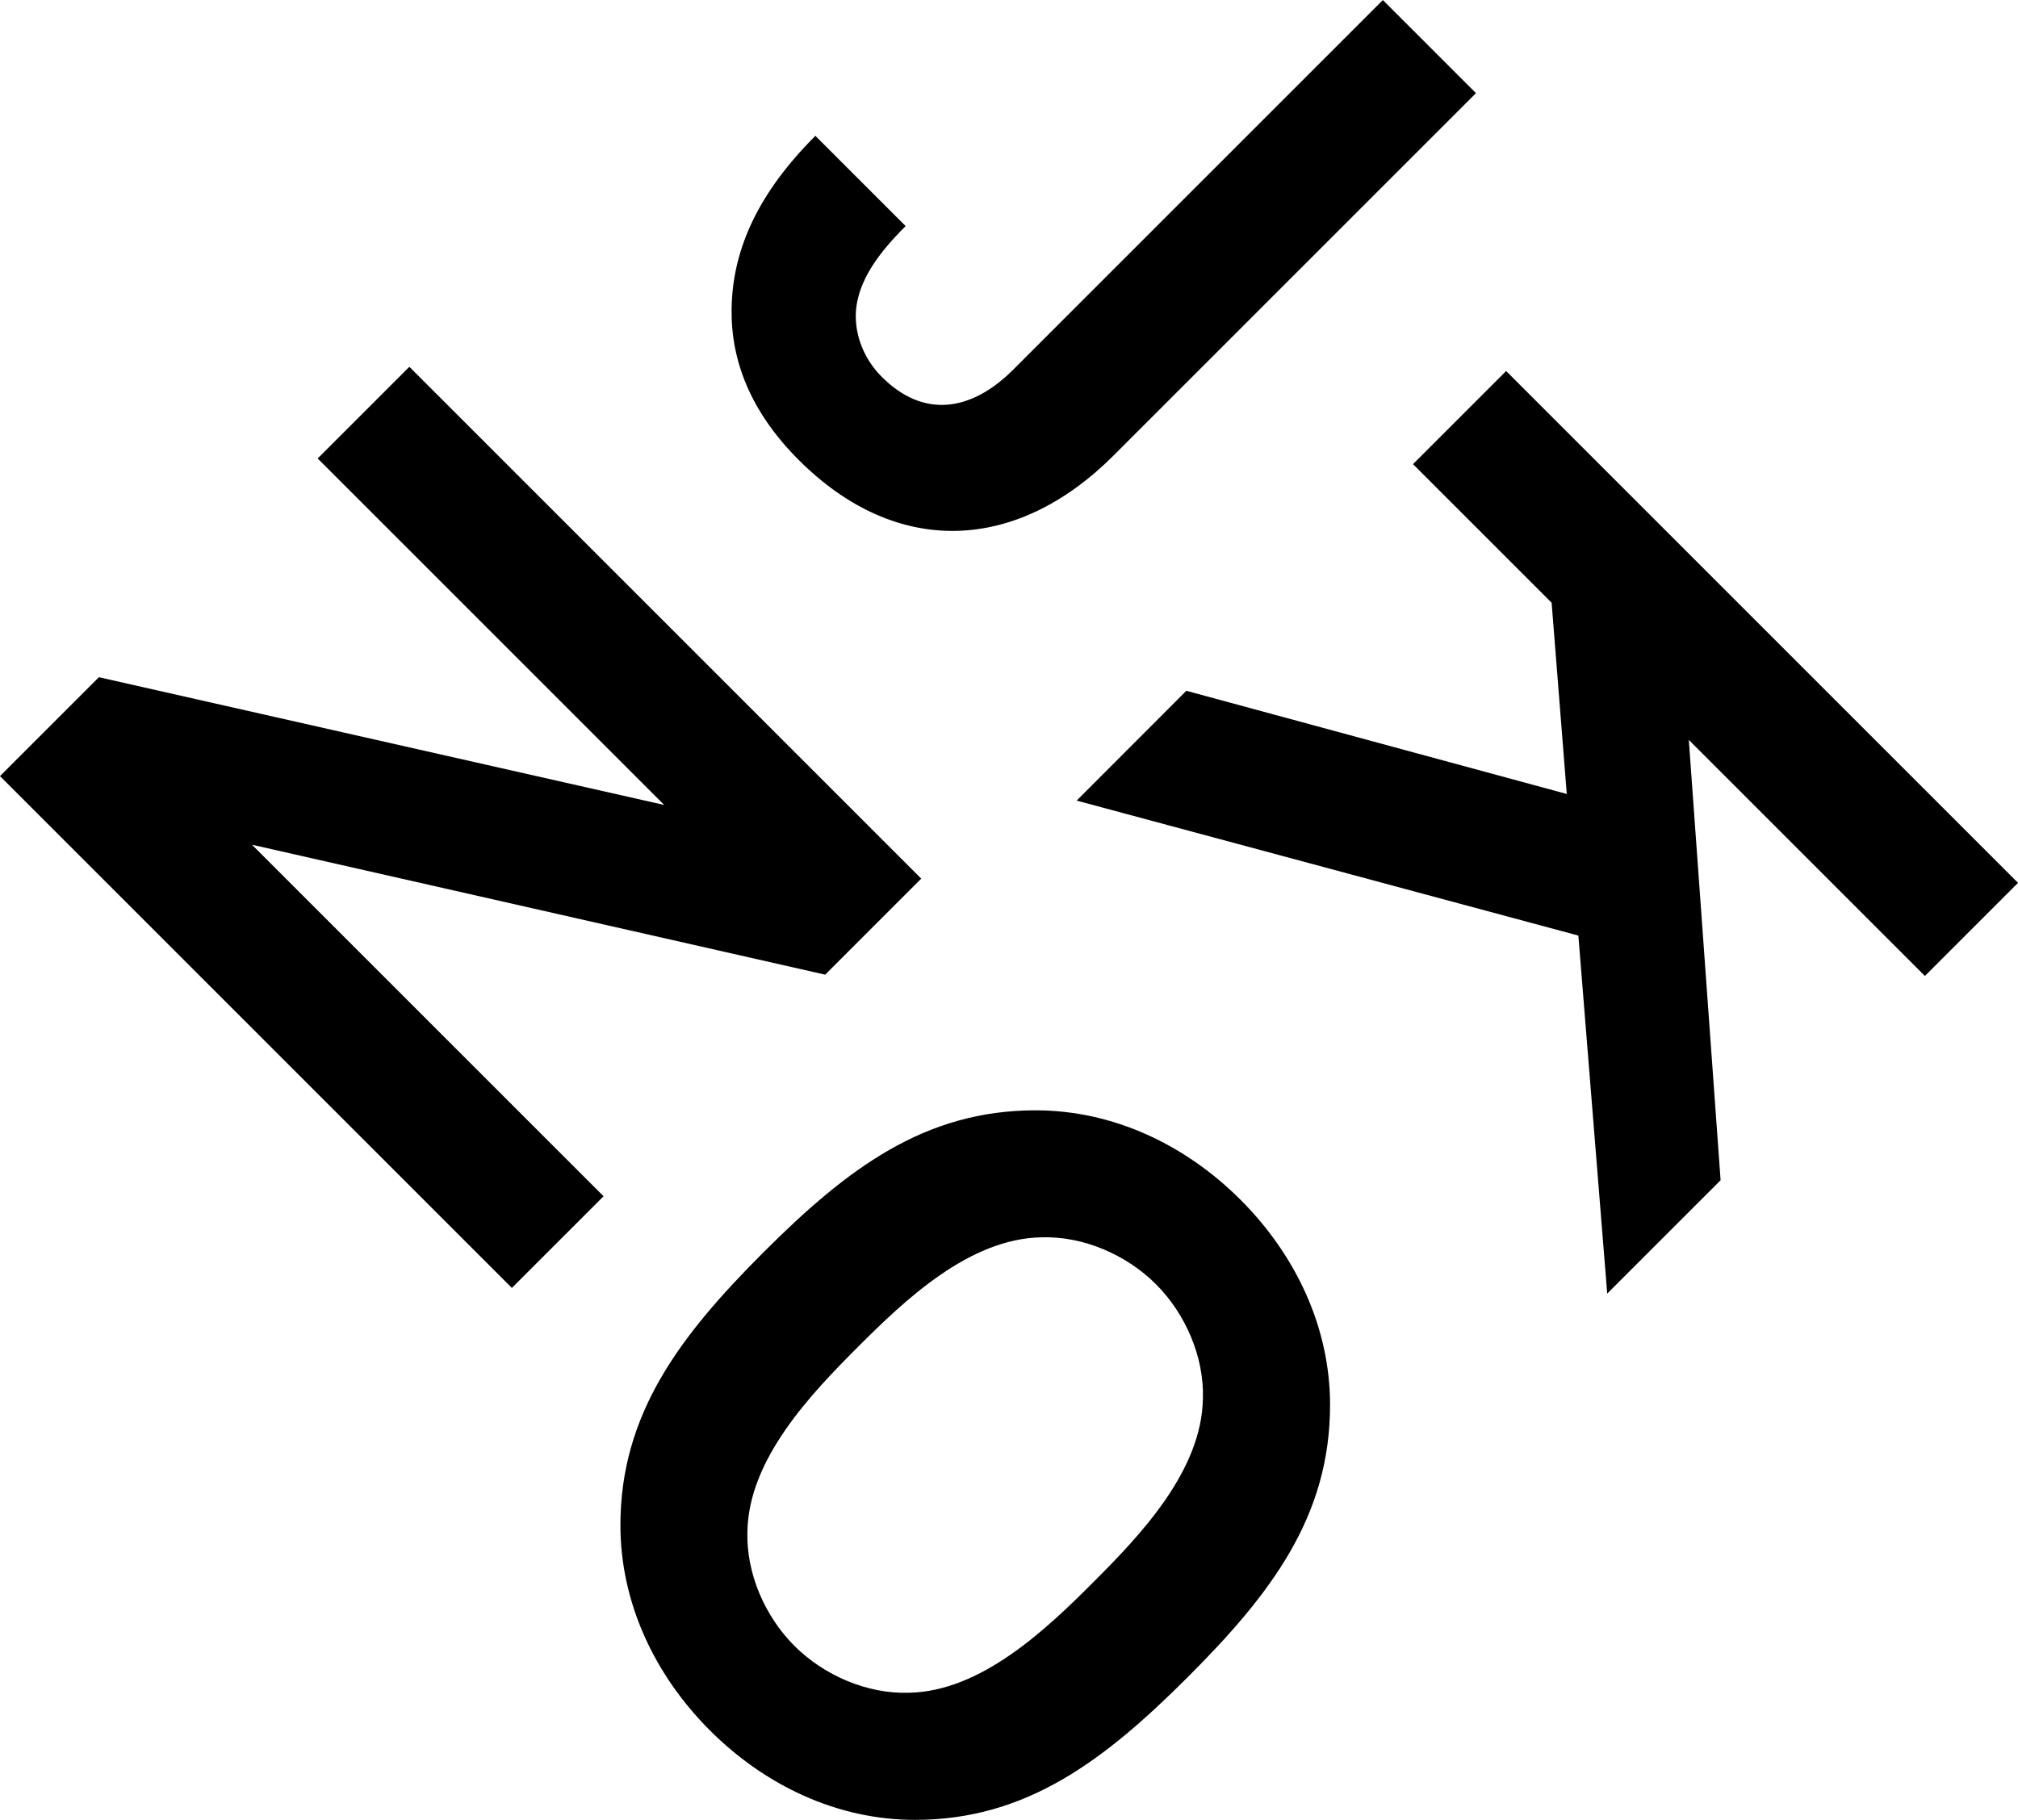
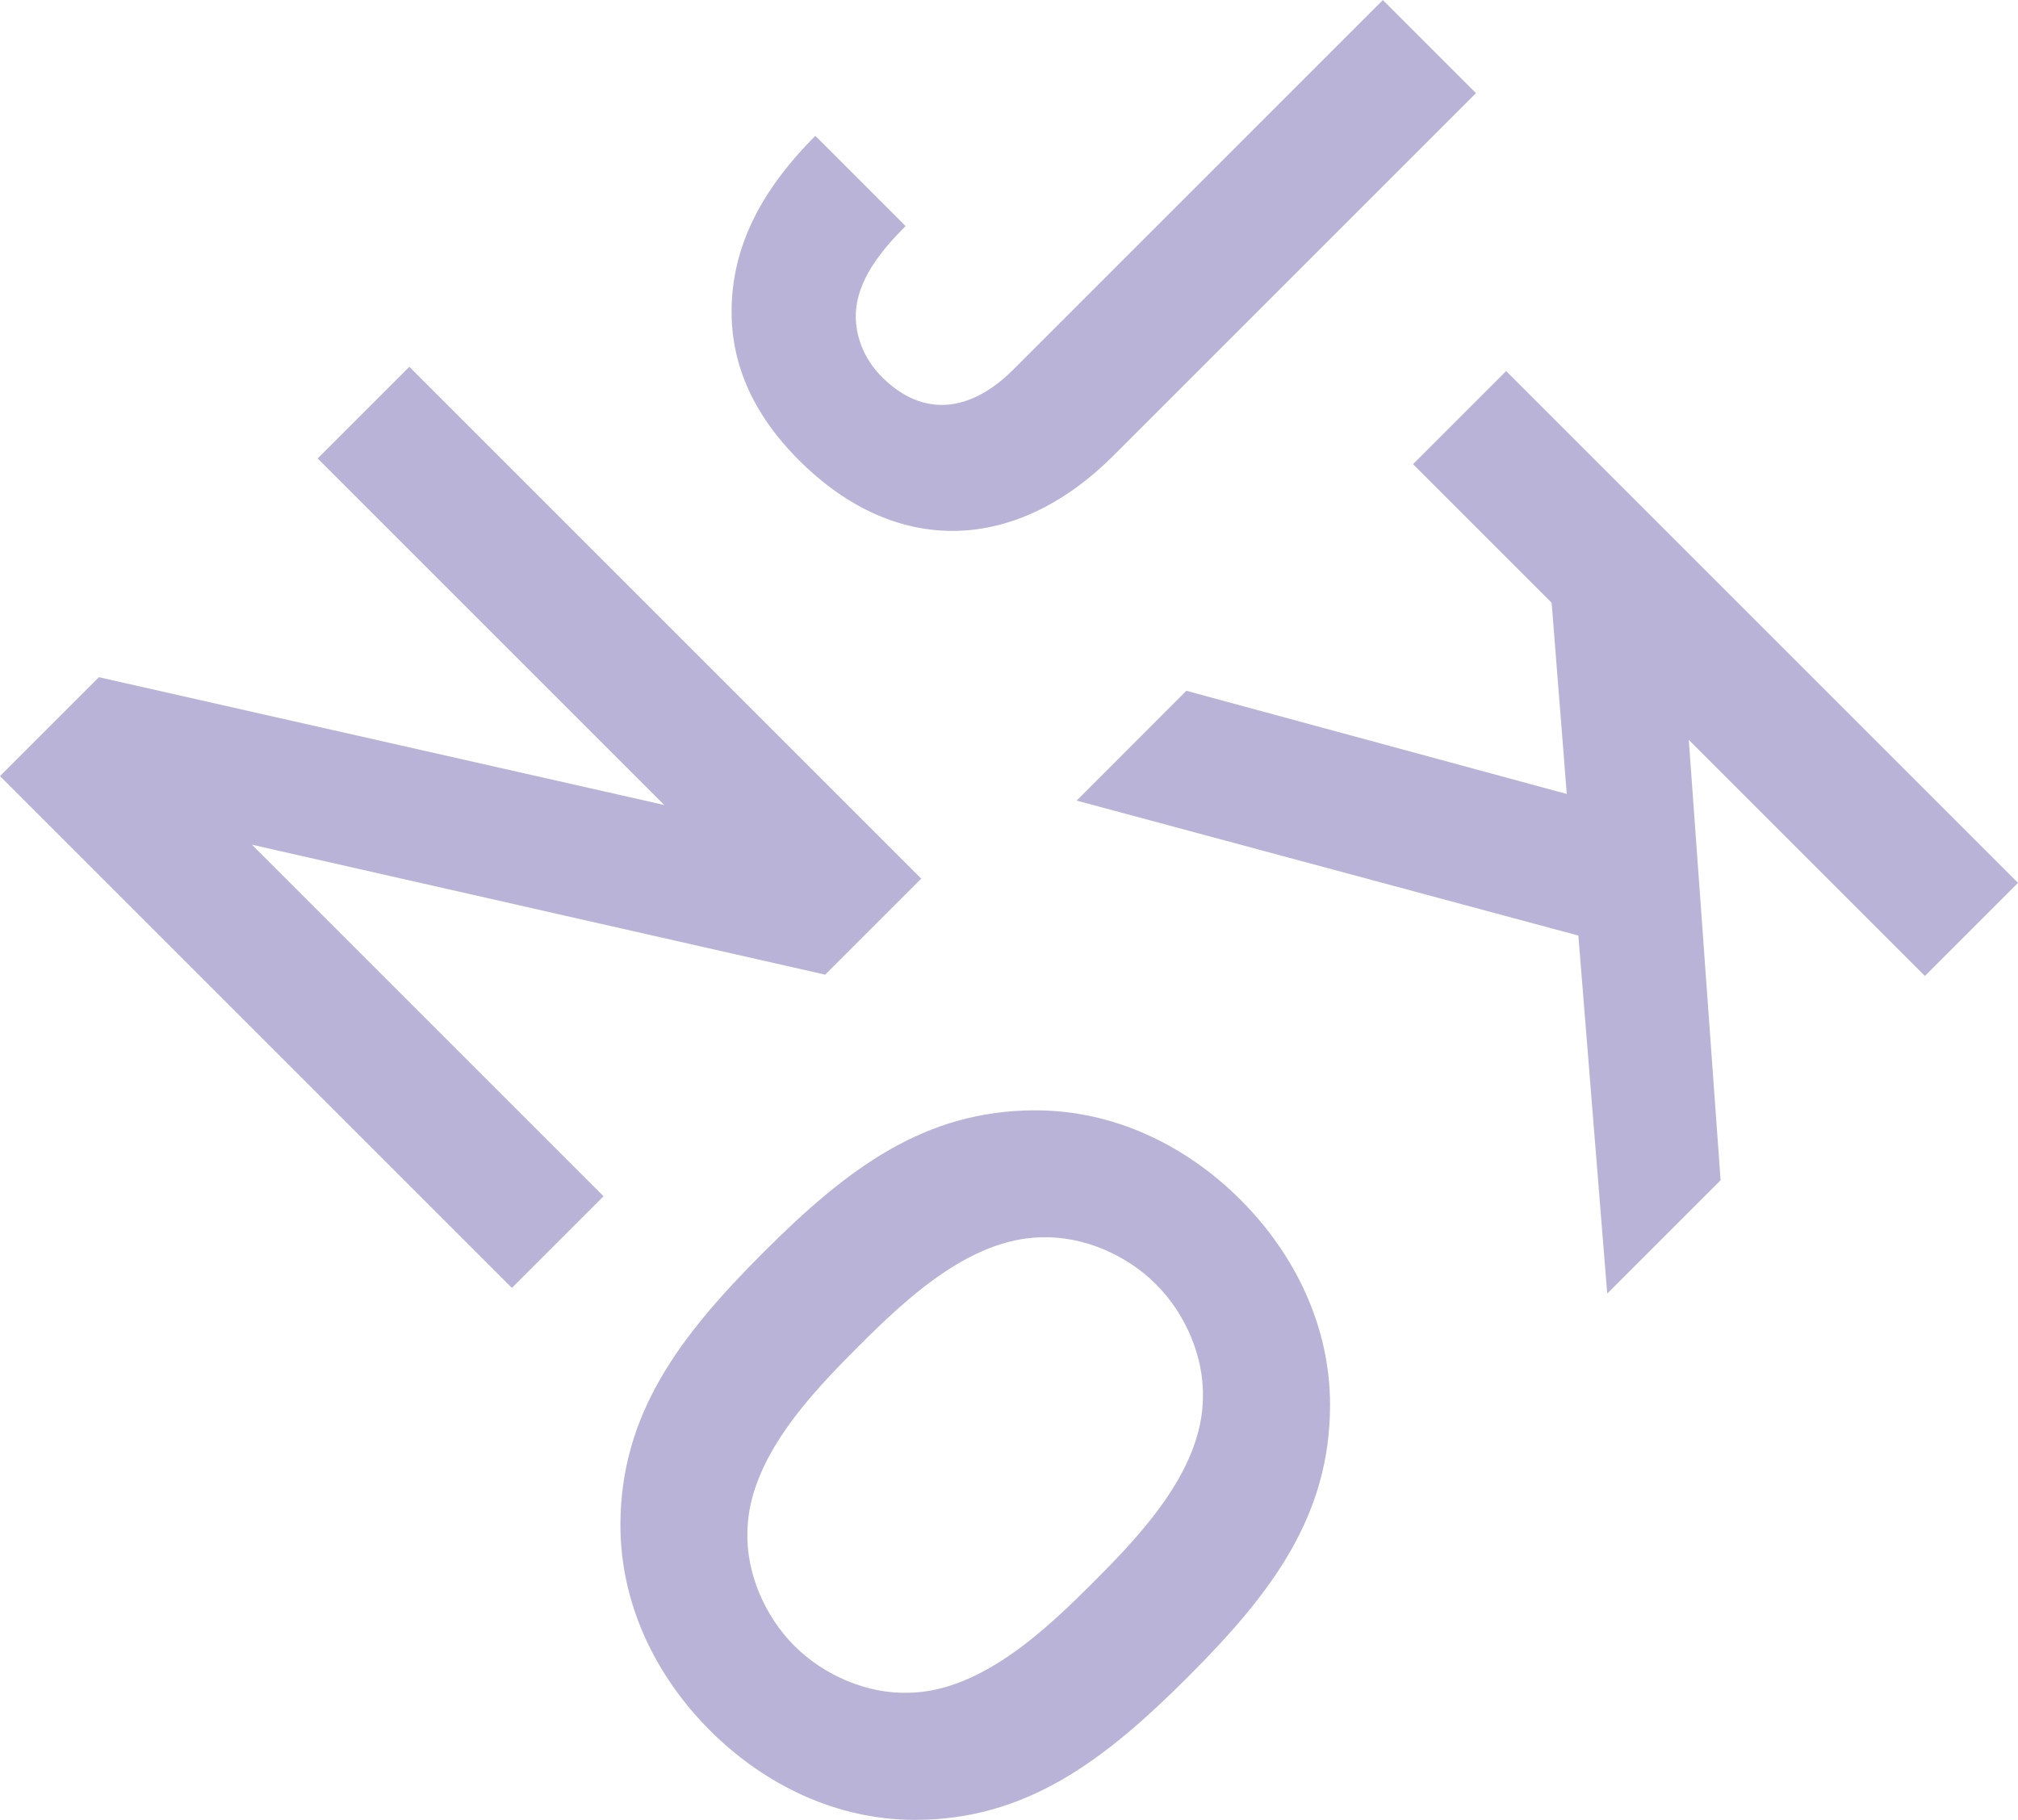
<svg xmlns="http://www.w3.org/2000/svg" id="svg8" version="1.1" viewBox="0 0 20.918 18.866" height="18.866mm" width="20.918mm">
  <defs id="defs2" />
  <g transform="translate(-95.58473,-52.56654)" id="layer1">
-     <g style="font-style:normal;font-variant:normal;font-weight:bold;font-stretch:normal;font-size:10.583px;line-height:1.25;font-family:'Akkurat Pro';-inkscape-font-specification:'Akkurat Pro, Bold';font-variant-ligatures:normal;font-variant-caps:normal;font-variant-numeric:normal;font-variant-east-asian:normal;fill:#000000;fill-opacity:1;stroke:none;stroke-width:0.265" id="text835" transform="rotate(-45)" aria-label="N">
-       <path id="path947" style="font-style:normal;font-variant:normal;font-weight:bold;font-stretch:normal;font-size:10.583px;font-family:'Akkurat Pro';-inkscape-font-specification:'Akkurat Pro, Bold';font-variant-ligatures:normal;font-variant-caps:normal;font-variant-numeric:normal;font-variant-east-asian:normal;fill:#000000;fill-opacity:1;stroke-width:0.265" d="m 30.73,117.952 v -7.504 h -1.344 v 5.08 l -3.207,-5.08 h -1.45 v 7.504 h 1.344 v -5.154 l 3.249,5.154 z" />
+     <g style="font-style:normal;font-variant:normal;font-weight:bold;font-stretch:normal;font-size:10.583px;line-height:1.25;font-family:'Akkurat Pro';-inkscape-font-specification:'Akkurat Pro, Bold';font-variant-ligatures:normal;font-variant-caps:normal;font-variant-numeric:normal;font-variant-east-asian:normal;fill:#B9B4D7;fill-opacity:1;stroke:none;stroke-width:0.265" id="text835" transform="rotate(-45)" aria-label="N">
+       <path id="path947" style="font-style:normal;font-variant:normal;font-weight:bold;font-stretch:normal;font-size:10.583px;font-family:'Akkurat Pro';-inkscape-font-specification:'Akkurat Pro, Bold';font-variant-ligatures:normal;font-variant-caps:normal;font-variant-numeric:normal;font-variant-east-asian:normal;fill:#B9B4D7;fill-opacity:1;stroke-width:0.265" d="m 30.73,117.952 v -7.504 h -1.344 v 5.08 l -3.207,-5.08 h -1.45 v 7.504 h 1.344 v -5.154 l 3.249,5.154 z" />
    </g>
-     <g style="font-style:normal;font-variant:normal;font-weight:bold;font-stretch:normal;font-size:10.583px;line-height:1.25;font-family:'Akkurat Pro';-inkscape-font-specification:'Akkurat Pro, Bold';font-variant-ligatures:normal;font-variant-caps:normal;font-variant-numeric:normal;font-variant-east-asian:normal;fill:#000000;fill-opacity:1;stroke:none;stroke-width:0.265" id="text835-2" transform="rotate(-135)" aria-label="O">
-       <path id="path944" style="font-style:normal;font-variant:normal;font-weight:bold;font-stretch:normal;font-size:10.583px;font-family:'Akkurat Pro';-inkscape-font-specification:'Akkurat Pro, Bold';font-variant-ligatures:normal;font-variant-caps:normal;font-variant-numeric:normal;font-variant-east-asian:normal;fill:#000000;fill-opacity:1;stroke-width:0.265" d="m -119.535,26.832 c 0,-1.228 -0.138,-2.233 -0.953,-3.048 -0.572,-0.571 -1.355,-0.847 -2.159,-0.847 -0.804,0 -1.587,0.275 -2.159,0.847 -0.815,0.815 -0.953,1.82 -0.953,3.048 0,1.228 0.138,2.222 0.953,3.037 0.571,0.571 1.355,0.847 2.159,0.847 0.804,0 1.587,-0.275 2.159,-0.847 0.815,-0.815 0.953,-1.81 0.953,-3.037 z m -1.386,0 c 0,0.688 -0.021,1.609 -0.54,2.148 -0.296,0.317 -0.751,0.497 -1.185,0.497 -0.434,0 -0.889,-0.18 -1.185,-0.497 -0.519,-0.54 -0.54,-1.46 -0.54,-2.148 0,-0.688 0.021,-1.619 0.54,-2.159 0.296,-0.317 0.751,-0.497 1.185,-0.497 0.434,0 0.889,0.18 1.185,0.497 0.519,0.54 0.54,1.471 0.54,2.159 z" />
+     <g style="font-style:normal;font-variant:normal;font-weight:bold;font-stretch:normal;font-size:10.583px;line-height:1.25;font-family:'Akkurat Pro';-inkscape-font-specification:'Akkurat Pro, Bold';font-variant-ligatures:normal;font-variant-caps:normal;font-variant-numeric:normal;font-variant-east-asian:normal;fill:#B9B4D7;fill-opacity:1;stroke:none;stroke-width:0.265" id="text835-2" transform="rotate(-135)" aria-label="O">
+       <path id="path944" style="font-style:normal;font-variant:normal;font-weight:bold;font-stretch:normal;font-size:10.583px;font-family:'Akkurat Pro';-inkscape-font-specification:'Akkurat Pro, Bold';font-variant-ligatures:normal;font-variant-caps:normal;font-variant-numeric:normal;font-variant-east-asian:normal;fill:#B9B4D7;fill-opacity:1;stroke-width:0.265" d="m -119.535,26.832 c 0,-1.228 -0.138,-2.233 -0.953,-3.048 -0.572,-0.571 -1.355,-0.847 -2.159,-0.847 -0.804,0 -1.587,0.275 -2.159,0.847 -0.815,0.815 -0.953,1.82 -0.953,3.048 0,1.228 0.138,2.222 0.953,3.037 0.571,0.571 1.355,0.847 2.159,0.847 0.804,0 1.587,-0.275 2.159,-0.847 0.815,-0.815 0.953,-1.81 0.953,-3.037 z m -1.386,0 c 0,0.688 -0.021,1.609 -0.54,2.148 -0.296,0.317 -0.751,0.497 -1.185,0.497 -0.434,0 -0.889,-0.18 -1.185,-0.497 -0.519,-0.54 -0.54,-1.46 -0.54,-2.148 0,-0.688 0.021,-1.619 0.54,-2.159 0.296,-0.317 0.751,-0.497 1.185,-0.497 0.434,0 0.889,0.18 1.185,0.497 0.519,0.54 0.54,1.471 0.54,2.159 z" />
    </g>
-     <g style="font-style:normal;font-variant:normal;font-weight:bold;font-stretch:normal;font-size:10.583px;line-height:1.25;font-family:'Akkurat Pro';-inkscape-font-specification:'Akkurat Pro, Bold';font-variant-ligatures:normal;font-variant-caps:normal;font-variant-numeric:normal;font-variant-east-asian:normal;fill:#000000;fill-opacity:1;stroke:none;stroke-width:0.265" id="text835-3" transform="rotate(135)" aria-label="K">
-       <path id="path941" style="font-style:normal;font-variant:normal;font-weight:bold;font-stretch:normal;font-size:10.583px;font-family:'Akkurat Pro';-inkscape-font-specification:'Akkurat Pro, Bold';font-variant-ligatures:normal;font-variant-caps:normal;font-variant-numeric:normal;font-variant-east-asian:normal;fill:#000000;fill-opacity:1;stroke-width:0.265" d="m -32.441,-118.519 -2.688,-4.667 2.413,-2.836 h -1.662 l -2.995,3.461 v -3.461 h -1.365 v 7.504 h 1.365 v -2.032 l 1.291,-1.513 2.032,3.545 z" />
+     <g style="font-style:normal;font-variant:normal;font-weight:bold;font-stretch:normal;font-size:10.583px;line-height:1.25;font-family:'Akkurat Pro';-inkscape-font-specification:'Akkurat Pro, Bold';font-variant-ligatures:normal;font-variant-caps:normal;font-variant-numeric:normal;font-variant-east-asian:normal;fill:#B9B4D7;fill-opacity:1;stroke:none;stroke-width:0.265" id="text835-3" transform="rotate(135)" aria-label="K">
+       <path id="path941" style="font-style:normal;font-variant:normal;font-weight:bold;font-stretch:normal;font-size:10.583px;font-family:'Akkurat Pro';-inkscape-font-specification:'Akkurat Pro, Bold';font-variant-ligatures:normal;font-variant-caps:normal;font-variant-numeric:normal;font-variant-east-asian:normal;fill:#B9B4D7;fill-opacity:1;stroke-width:0.265" d="m -32.441,-118.519 -2.688,-4.667 2.413,-2.836 h -1.662 l -2.995,3.461 v -3.461 h -1.365 v 7.504 h 1.365 v -2.032 l 1.291,-1.513 2.032,3.545 z" />
    </g>
-     <g style="font-style:normal;font-variant:normal;font-weight:bold;font-stretch:normal;font-size:10.583px;line-height:1.25;font-family:'Akkurat Pro';-inkscape-font-specification:'Akkurat Pro, Bold';font-variant-ligatures:normal;font-variant-caps:normal;font-variant-numeric:normal;font-variant-east-asian:normal;fill:#000000;fill-opacity:1;stroke:none;stroke-width:0.265" id="text835-0" transform="rotate(45)" aria-label="J">
-       <path id="path938" style="font-style:normal;font-variant:normal;font-weight:bold;font-stretch:normal;font-size:10.583px;font-family:'Akkurat Pro';-inkscape-font-specification:'Akkurat Pro, Bold';font-variant-ligatures:normal;font-variant-caps:normal;font-variant-numeric:normal;font-variant-east-asian:normal;fill:#000000;fill-opacity:1;stroke-width:0.265" d="m 116.26,-35.241 v -5.313 h -1.365 v 5.419 c 0,0.614 -0.296,1.016 -0.91,1.016 -0.275,0 -0.508,-0.116 -0.656,-0.275 -0.233,-0.254 -0.275,-0.635 -0.275,-1.005 h -1.323 c 0,0.815 0.212,1.429 0.656,1.884 0.37,0.381 0.889,0.614 1.598,0.614 1.439,0 2.275,-0.921 2.275,-2.339 z" />
+     <g style="font-style:normal;font-variant:normal;font-weight:bold;font-stretch:normal;font-size:10.583px;line-height:1.25;font-family:'Akkurat Pro';-inkscape-font-specification:'Akkurat Pro, Bold';font-variant-ligatures:normal;font-variant-caps:normal;font-variant-numeric:normal;font-variant-east-asian:normal;fill:#B9B4D7;fill-opacity:1;stroke:none;stroke-width:0.265" id="text835-0" transform="rotate(45)" aria-label="J">
+       <path id="path938" style="font-style:normal;font-variant:normal;font-weight:bold;font-stretch:normal;font-size:10.583px;font-family:'Akkurat Pro';-inkscape-font-specification:'Akkurat Pro, Bold';font-variant-ligatures:normal;font-variant-caps:normal;font-variant-numeric:normal;font-variant-east-asian:normal;fill:#B9B4D7;fill-opacity:1;stroke-width:0.265" d="m 116.26,-35.241 v -5.313 h -1.365 v 5.419 c 0,0.614 -0.296,1.016 -0.91,1.016 -0.275,0 -0.508,-0.116 -0.656,-0.275 -0.233,-0.254 -0.275,-0.635 -0.275,-1.005 h -1.323 c 0,0.815 0.212,1.429 0.656,1.884 0.37,0.381 0.889,0.614 1.598,0.614 1.439,0 2.275,-0.921 2.275,-2.339 z" />
    </g>
  </g>
</svg>
